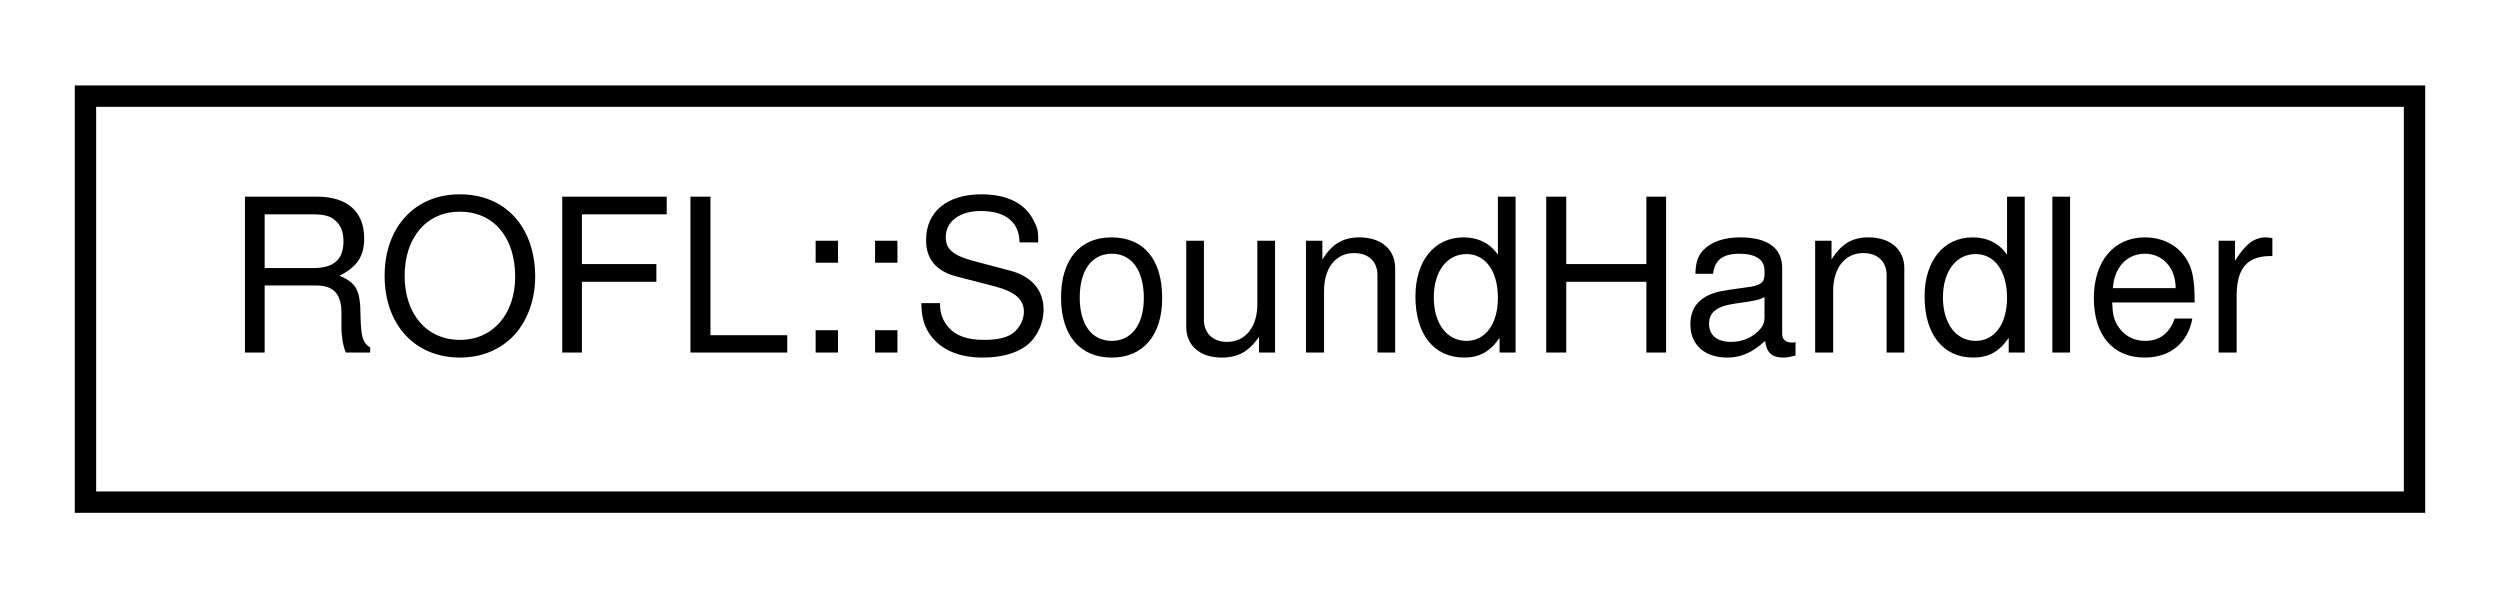
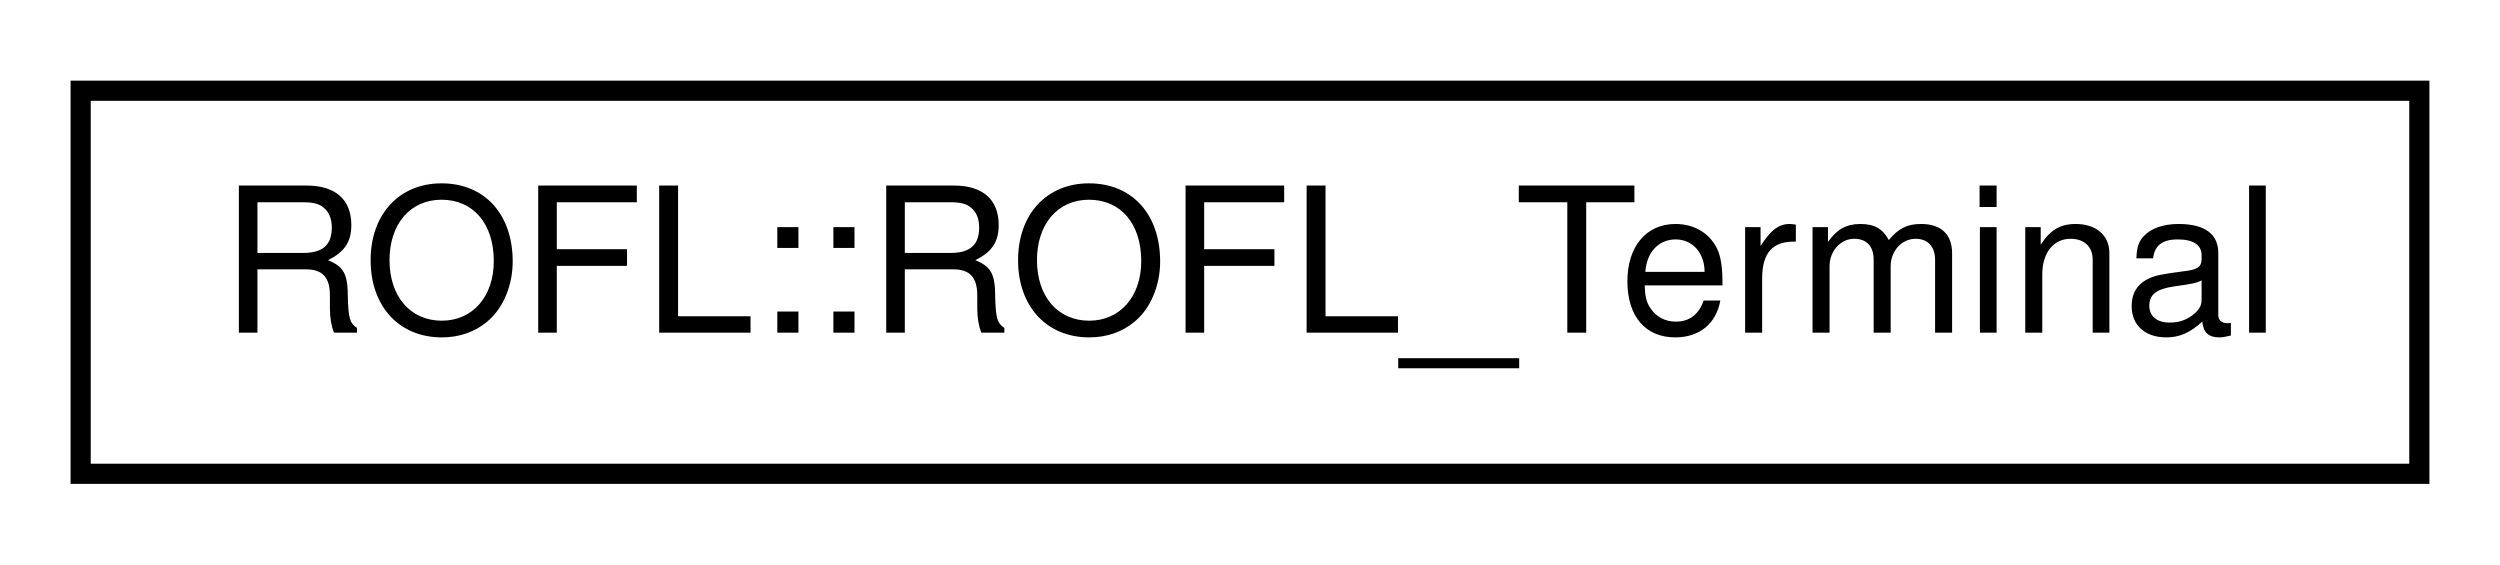
- <svg xmlns="http://www.w3.org/2000/svg" xmlns:xlink="http://www.w3.org/1999/xlink" width="117pt" height="28pt" viewBox="0.00 0.00 117.00 28.00">
+ <svg xmlns="http://www.w3.org/2000/svg" xmlns:xlink="http://www.w3.org/1999/xlink" width="124pt" height="28pt" viewBox="0.00 0.00 124.00 28.00">
  <g id="graph0" class="graph" transform="scale(1 1) rotate(0) translate(4 24)">
    <g id="node1" class="node">
      <g id="a_node1">
-         <a xlink:href="class_r_o_f_l_1_1_sound_handler.html" target="_top" xlink:title=" ">
-           <polygon fill="none" stroke="black" points="0,-0.5 0,-19.5 109,-19.5 109,-0.5 0,-0.5" />
-           <text text-anchor="middle" x="54.5" y="-7.5" font-family="Helvetica,sans-Serif" font-size="10.00">ROFL::SoundHandler</text>
+         <a xlink:href="class_r_o_f_l_1_1_r_o_f_l___terminal.html" target="_top" xlink:title=" ">
+           <polygon fill="none" stroke="black" points="0,-0.5 0,-19.5 116,-19.5 116,-0.5 0,-0.5" />
+           <text text-anchor="middle" x="58" y="-7.5" font-family="Helvetica,sans-Serif" font-size="10.00">ROFL::ROFL_Terminal</text>
        </a>
      </g>
    </g>
  </g>
</svg>
